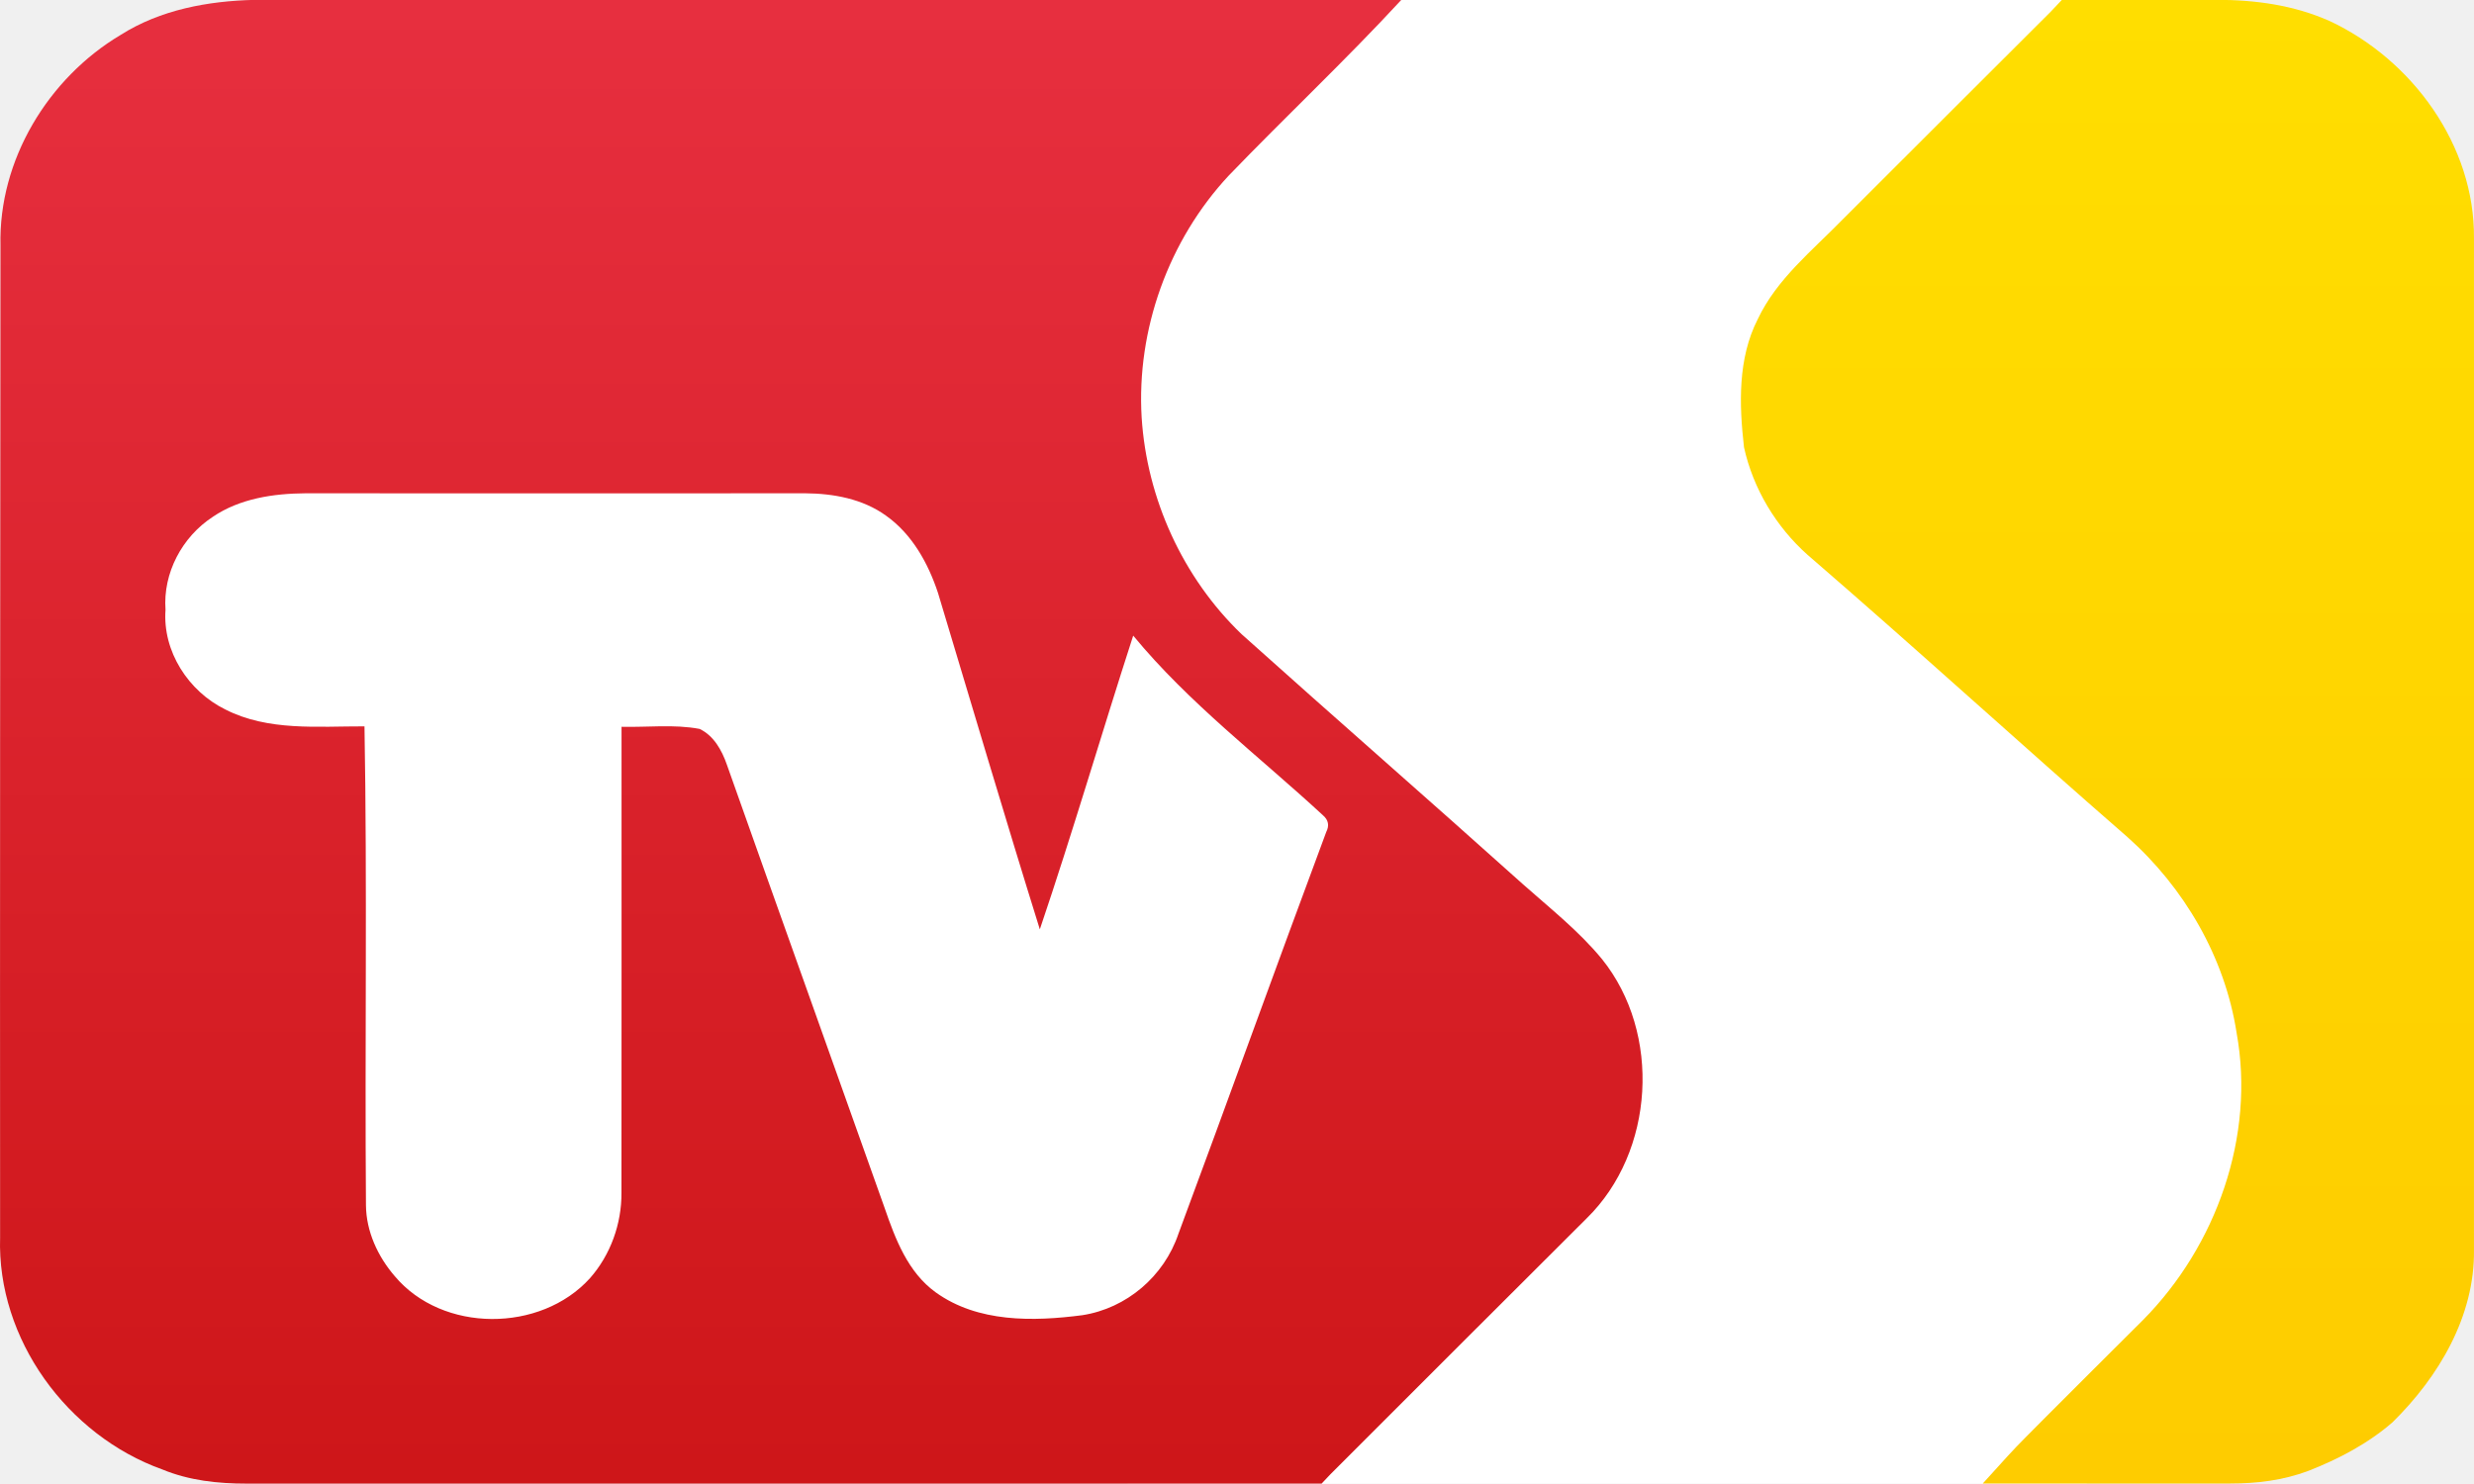
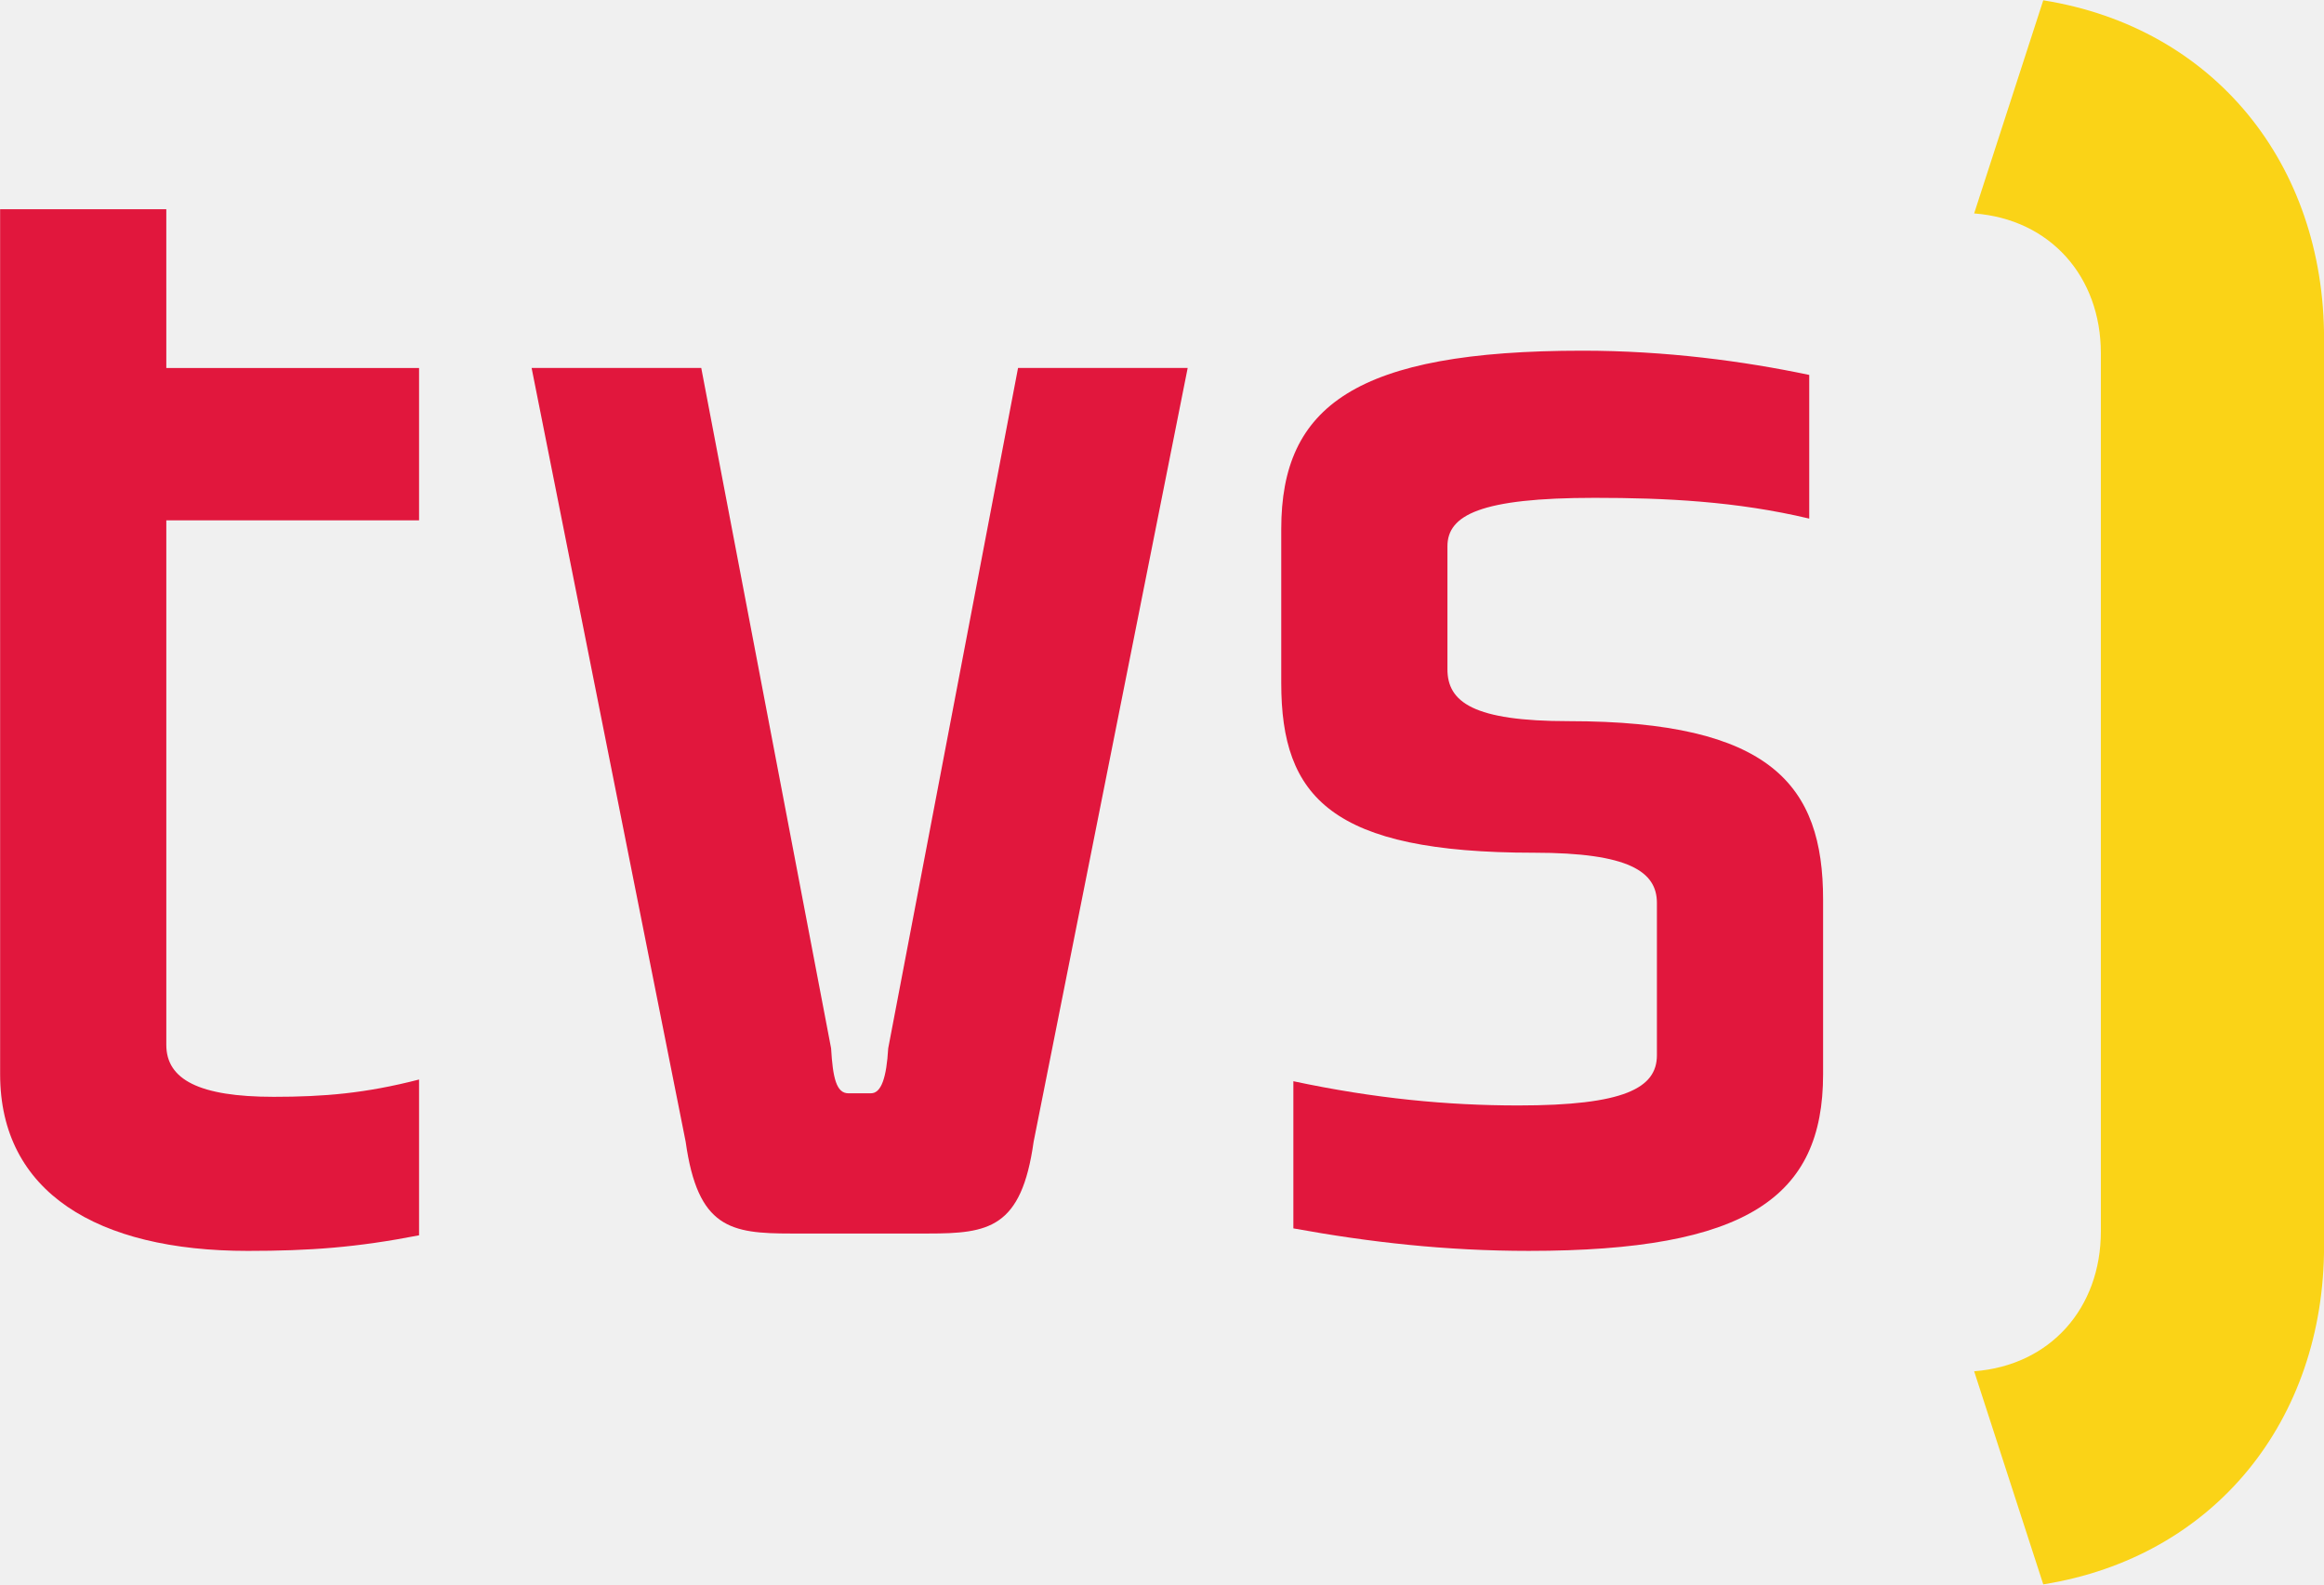
- <svg xmlns="http://www.w3.org/2000/svg" id="e" width="136.29mm" height="81.756mm" version="1.1" viewBox="0 0 136.29 81.756">
-   <defs id="f">
-     <linearGradient id="d" x1="123.69" x2="123.69" y1="230.16" y2=".059" gradientTransform="matrix(.35278 0 0 .35278 -85.156 107.96)" gradientUnits="userSpaceOnUse">
-       <stop id="g" stop-color="#ce1619" offset="0" />
-       <stop id="h" stop-color="#e72f3f" offset="1" />
-     </linearGradient>
-     <linearGradient id="c" x1="346.19" x2="346.19" y1="230.09" y2="-.009" gradientTransform="matrix(.35278 0 0 .35278 -85.156 107.96)" gradientUnits="userSpaceOnUse">
-       <stop id="i" stop-color="#fecc00" offset="0" />
-       <stop id="j" stop-color="#ffde00" offset="1" />
-     </linearGradient>
+ <svg xmlns="http://www.w3.org/2000/svg" width="800" height="545.3" version="1.1" viewBox="0 0 800 545.3" xml:space="preserve">
+   <defs>
+     <clipPath id="clipPath56">
+       <path d="m331.96 708.72h181.38v123.63h-181.38z" />
+     </clipPath>
  </defs>
-   <g id="k" transform="translate(85.156 -107.96)">
-     <path id="l" d="m-23.039 107.96h52.845c0 20.122 10.786 41.4 10.786 61.522l-10.786 20.234h-52.845z" fill="#fff" stroke-width=".265" />
-     <path id="m" d="m-78.503 109.88c2.184-1.383 4.801-1.866 7.352-1.926l63.193-9e-5c-3.059 3.313-6.378 6.431-9.507 9.68-3.313 3.553-5.091 8.488-4.798 13.339 0.286 4.47 2.268 8.823 5.503 11.931 5.147 4.618 10.358 9.162 15.501 13.78 1.492 1.326 3.08 2.575 4.353 4.124 3.288 4.085 2.907 10.619-0.843 14.288-4.713 4.692-9.412 9.402-14.118 14.104l-0.483 0.512-59.22-9e-5c-1.586 0-3.154-0.165-4.644-0.78-5.232-1.873-9.116-7.183-8.936-12.792-0.011-18.217 0.004-36.438 0.021-54.656-0.113-4.702 2.621-9.222 6.625-11.603" fill="url(#d)" stroke-width=".353" />
-     <path id="n" d="m27.82 108.6 0.613-0.649h8.504c2.137-3e-5 4.246 0.282 6.236 1.164 4.554 2.127 8.012 6.854 7.959 11.984 0.011 18.574 4e-3 37.151 0 55.728 0.049 3.662-1.944 7.006-4.484 9.504-1.355 1.178-2.977 2.029-4.643 2.681-1.389 0.522-2.836 0.695-4.298 0.695h-13.635l1.349-1.486c0.648-0.714 1.349-1.389 2.008-2.063 1.817-1.827 3.651-3.641 5.475-5.465 4.039-4.085 6.188-10.121 5.151-15.826-0.646-4.163-2.882-7.997-6.015-10.784-5.909-5.144-11.688-10.432-17.618-15.547-1.739-1.549-3.002-3.655-3.503-5.93-0.268-2.357-0.349-4.889 0.758-7.059 1.048-2.219 3.002-3.775 4.678-5.496 3.813-3.824 7.648-7.631 11.465-11.451z" fill="url(#c)" stroke-width=".353" />
-     <path id="o" d="m-73.434 136.44c1.492-1.012 3.337-1.284 5.105-1.298 9.176 7e-3 18.351 7e-3 27.527 0 1.556 0.011 3.171 0.303 4.459 1.235 1.429 1.012 2.321 2.621 2.861 4.258 1.863 6.181 3.687 12.372 5.609 18.535 1.817-5.359 3.401-10.799 5.144-16.185 3.069 3.725 6.939 6.65 10.467 9.913 0.289 0.254 0.346 0.557 0.166 0.91-2.745 7.37-5.405 14.771-8.142 22.14-0.787 2.335-2.85 4.106-5.292 4.484-2.709 0.353-5.757 0.413-8.079-1.259-1.531-1.104-2.223-2.935-2.815-4.653-2.889-8.142-5.807-16.277-8.689-24.423-0.275-0.79-0.72-1.602-1.506-1.972-1.415-0.265-2.868-0.081-4.297-0.116 0.011 8.555-0.007 17.11-0.004 25.665 0.014 1.714-0.6 3.433-1.736 4.72-2.72 3.009-8.128 3.023-10.756-0.116-0.931-1.079-1.57-2.462-1.584-3.905-0.067-8.795 0.074-17.593-0.081-26.388-2.565-7e-3 -5.313 0.275-7.673-0.935-2.029-0.998-3.457-3.2-3.288-5.489-0.148-2.025 0.917-4.022 2.603-5.119z" fill="#fff" stroke-width=".353" />
+   <g transform="matrix(1.3333 0 0 -1.3333 -3.3699e-5 545.3)">
+     <g transform="matrix(3.308 0 0 3.308 -1098.1 -2344.5)">
+       <g clip-path="url(#clipPath56)">
+         <g transform="translate(364.66 735.96)">
+           <path d="m0 0c-4.864-0.946-8.512-1.216-13.377-1.216-11.753 0-19.32 4.594-19.32 13.781l-1e-3 67.517h12.97l1e-3 -12.392h19.727v-11.891h-19.727v-40.936c0-2.704 2.568-4.054 8.377-4.054 3.919 0 7.161 0.269 11.35 1.35z" fill="#e1173d" />
+         </g>
+         <g transform="translate(393.71 736.1)">
+           <path d="m0 0c-4.729 0-7.296 0.405-8.242 7.161l-12.024 60.393h13.24l10.134-53.098c0.135-2.296 0.405-3.512 1.351-3.512h1.756c0.811 0 1.216 1.216 1.351 3.512l10.133 53.098h13.24l-12.024-60.393c-0.946-6.756-3.512-7.161-8.241-7.161z" fill="#e1173d" />
+         </g>
+         <g transform="translate(473.16 803.11)">
+           <path d="m0 0v-11.213c-5.675 1.35-11.215 1.62-16.754 1.62-8.917 0-11.484-1.351-11.484-3.782v-9.594c0-2.567 2.027-4.053 9.458-4.053 15.807 0 19.861-4.998 19.861-13.916v-13.647c0-9.592-5.945-13.78-22.969-13.78-6.485 0-12.43 0.674-18.375 1.756v11.485c6.351-1.352 12.025-1.891 17.565-1.891 8.242 0 10.809 1.35 10.809 3.917v11.89c0 2.432-2.162 3.918-9.593 3.918-15.808 0-19.727 4.324-19.727 13.241v12.025c0 9.592 5.811 13.916 23.509 13.916 6.485 0 12.567-0.811 17.7-1.892" fill="#e1173d" />
+         </g>
+         <g transform="translate(486.03 725.35)">
+           <path d="m0 0c5.956 0.45 9.89 4.946 9.89 10.903v68.559c0 5.957-3.934 10.452-9.89 10.902l5.395 16.634c13.374-2.135 21.916-12.813 21.916-26.412v-70.807c0-13.599-8.542-24.277-21.916-26.412z" fill="#fad317" />
+         </g>
+       </g>
+     </g>
  </g>
</svg>
